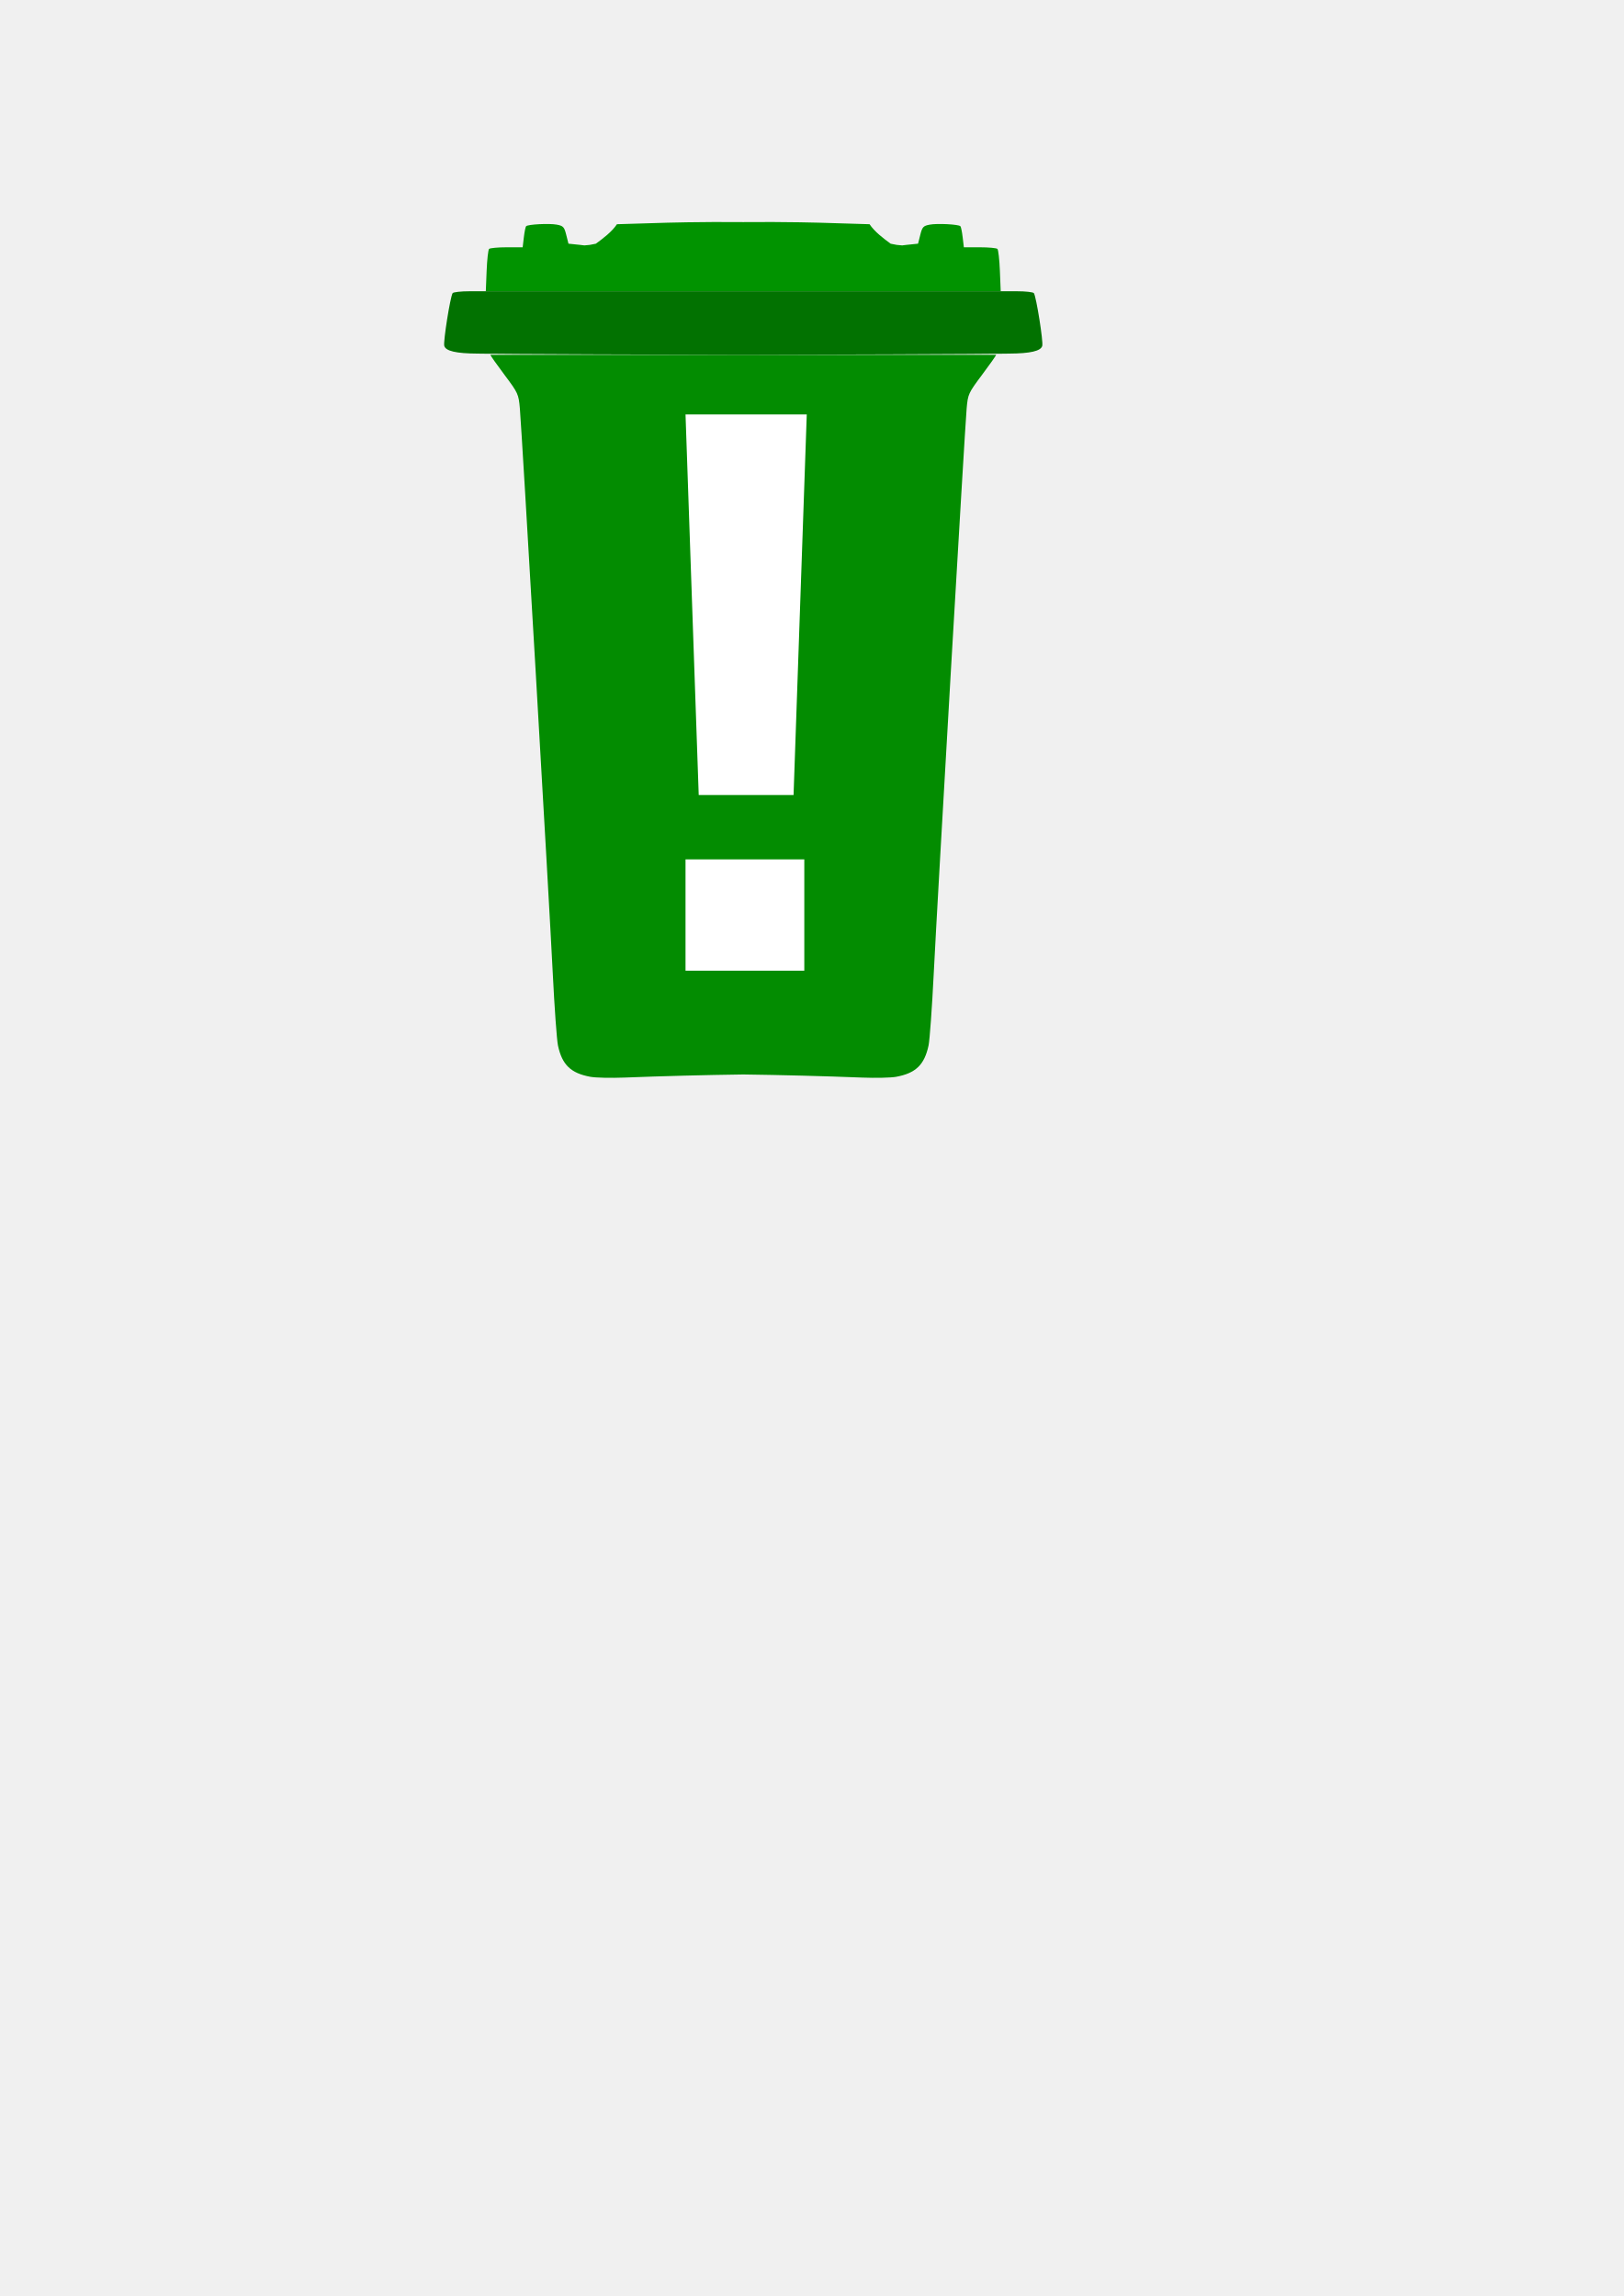
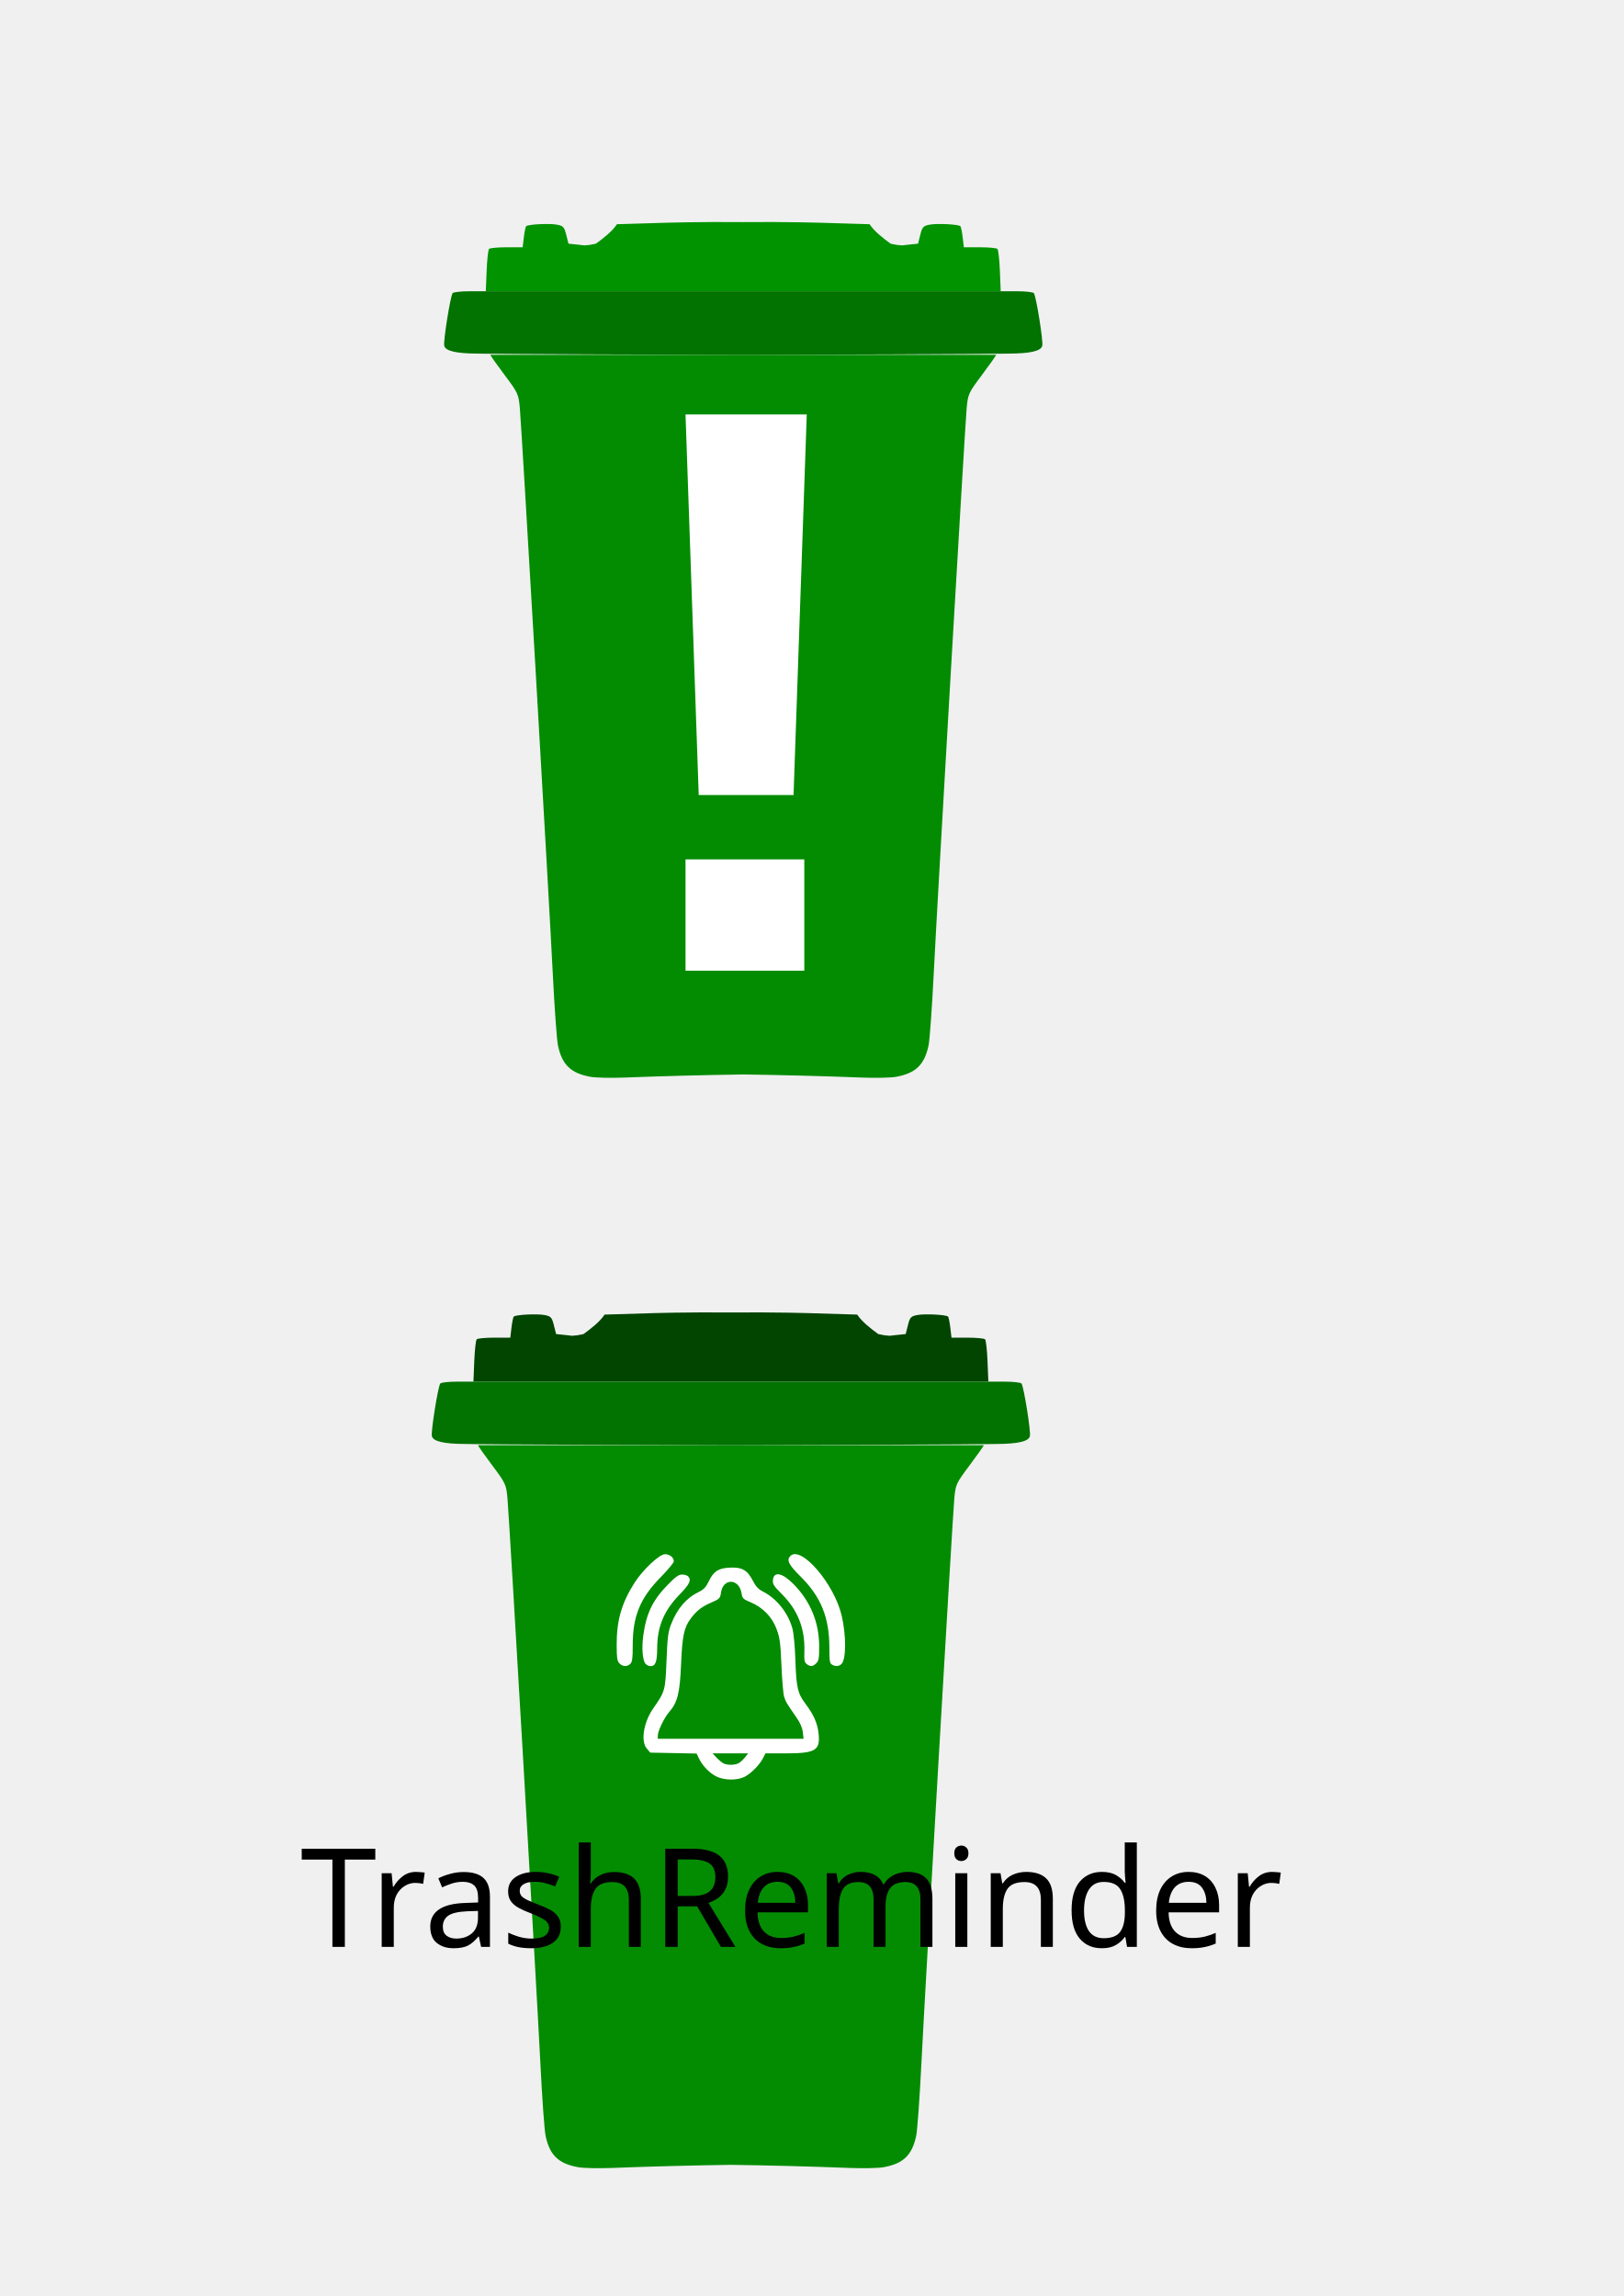
<svg xmlns="http://www.w3.org/2000/svg" width="210mm" height="297mm" viewBox="0 0 210 297" version="1.1" id="svg1225">
  <defs id="defs1222" />
  <g id="layer1">
    <g id="g1205" transform="matrix(0.2645833,0,0,0.2645833,-423.8918,271.4195)">
      <g id="g71591-8" transform="translate(1642.294,-1519.864)">
        <path style="fill:#019300;fill-opacity:1" d="m 448.986,636.426 -0.4,-9.949 c -0.22,-5.473 -0.759,-10.31 -1.199,-10.75 -0.44,-0.44 -4.314,-0.801 -8.607,-0.801 h -7.807 l -0.578,-4.885 c -0.318,-2.687 -0.819,-5.125 -1.111,-5.418 -0.929,-0.929 -11.296,-1.463 -14.98,-0.771 -3.167,0.594 -3.658,1.123 -4.631,4.986 l -1.09,4.322 -5.688,0.594 c -3.128,0.327 -0.842,0.331 -4.697,0.008 l -3.01,-0.588 c -3.577,-2.62 -7.909,-5.907 -10.305,-9.527 l -24.814,-0.748 c -4.626,-0.139 -12.919,-0.268 -22.553,-0.328 -4.526,-0.028 -9.5,0.032 -14.377,0.041 -4.877,-0.009 -9.851,-0.069 -14.377,-0.041 -9.633,0.06 -17.926,0.189 -22.553,0.328 l -24.814,0.748 c -2.396,3.62 -6.727,6.907 -10.305,9.527 l -3.01,0.588 c -3.856,0.323 -1.569,0.319 -4.697,-0.008 l -5.688,-0.594 -1.09,-4.322 c -0.973,-3.863 -1.464,-4.392 -4.631,-4.986 -3.684,-0.691 -14.052,-0.157 -14.98,0.771 -0.293,0.293 -0.793,2.731 -1.111,5.418 l -0.578,4.885 h -7.807 c -4.294,0 -8.167,0.361 -8.607,0.801 -0.44,0.44 -0.979,5.277 -1.199,10.75 l -0.4,9.949" id="path53166-0" />
        <path style="fill:#038c01;fill-opacity:1" d="m 199.521,667.504 c 0.001,0.317 3.1,4.712 6.887,9.768 6.672,8.909 6.904,9.415 7.529,16.424 0.916,10.276 14.304,240.169 16.098,276.441 0.822,16.616 1.96,32.39 2.531,35.053 2.023,9.435 6.269,13.528 15.861,15.293 2.528,0.465 9.996,0.632 16.596,0.371 18.636,-0.737 40.084,-1.269 58.115,-1.52 18.031,0.25 39.479,0.782 58.115,1.52 6.6,0.261 14.067,0.094 16.596,-0.371 9.592,-1.765 13.838,-5.858 15.861,-15.293 0.571,-2.663 1.709,-18.437 2.531,-35.053 1.794,-36.272 15.181,-266.166 16.098,-276.441 0.625,-7.009 0.857,-7.515 7.529,-16.424 3.786,-5.056 6.886,-9.45 6.887,-9.768" id="path53168-3" />
        <path id="path53170-8" style="fill:#027201;fill-opacity:1;stroke:none;stroke-width:11.7;stroke-miterlimit:4;stroke-dasharray:none;stroke-opacity:1" d="m 453.005,666.898 c 10.494,-0.048 15.654,-1.253 16.295,-3.809 0.537,-2.138 -2.906,-23.818 -4.086,-25.727 -0.319,-0.515 -4.101,-0.938 -8.404,-0.938 h -7.824 -251.695 -7.824 c -4.304,0 -8.086,0.422 -8.404,0.938 -1.18,1.909 -4.623,23.588 -4.086,25.727 0.641,2.555 5.801,3.761 16.295,3.809 3.436,0.016 6.249,0.288 129.867,0.605 123.618,-0.317 126.431,-0.59 129.867,-0.605 z" />
      </g>
      <text xml:space="preserve" style="font-style:normal;font-variant:normal;font-weight:bold;font-stretch:normal;font-size:412.863px;line-height:1.25;font-family:'Courier New';-inkscape-font-specification:'Courier New Bold';fill:#ffffff;stroke-width:10.322" x="1842.863" y="-551.26" id="text22882">
        <tspan id="tspan22880" x="1842.863" y="-551.26" style="font-style:normal;font-variant:normal;font-weight:bold;font-stretch:normal;font-family:'Courier New';-inkscape-font-specification:'Courier New Bold';fill:#ffffff;stroke-width:10.322">!</tspan>
      </text>
    </g>
    <rect style="fill:none;stroke:none;stroke-width:0.609" id="rect1034" width="125.575" height="125.575" x="33.342" y="21.282" />
+     <rect style="fill:none;stroke:none;stroke-width:0.609" id="rect1034-6" width="125.575" height="125.575" x="31.742" y="162.329" />
+     <g id="g71591" transform="matrix(0.2645833,0,0,0.2645833,9.032258,10.33512)">
+       <path style="fill:#014500;fill-opacity:1" d="m 448.986,636.426 -0.4,-9.949 c -0.22,-5.473 -0.759,-10.31 -1.199,-10.75 -0.44,-0.44 -4.314,-0.801 -8.607,-0.801 h -7.807 l -0.578,-4.885 c -0.318,-2.687 -0.819,-5.125 -1.111,-5.418 -0.929,-0.929 -11.296,-1.463 -14.98,-0.771 -3.167,0.594 -3.658,1.123 -4.631,4.986 l -1.09,4.322 -5.688,0.594 c -3.128,0.327 -0.842,0.331 -4.697,0.008 l -3.01,-0.588 c -3.577,-2.62 -7.909,-5.907 -10.305,-9.527 l -24.814,-0.748 c -4.626,-0.139 -12.919,-0.268 -22.553,-0.328 -4.526,-0.028 -9.5,0.032 -14.377,0.041 -4.877,-0.009 -9.851,-0.069 -14.377,-0.041 -9.633,0.06 -17.926,0.189 -22.553,0.328 l -24.814,0.748 c -2.396,3.62 -6.727,6.907 -10.305,9.527 l -3.01,0.588 c -3.856,0.323 -1.569,0.319 -4.697,-0.008 l -5.688,-0.594 -1.09,-4.322 c -0.973,-3.863 -1.464,-4.392 -4.631,-4.986 -3.684,-0.691 -14.052,-0.157 -14.98,0.771 -0.293,0.293 -0.793,2.731 -1.111,5.418 l -0.578,4.885 h -7.807 c -4.294,0 -8.167,0.361 -8.607,0.801 -0.44,0.44 -0.979,5.277 -1.199,10.75 l -0.4,9.949" id="path53166" />
+       <path style="fill:#038c01;fill-opacity:1" d="m 199.521,667.504 c 0.001,0.317 3.1,4.712 6.887,9.768 6.672,8.909 6.904,9.415 7.529,16.424 0.916,10.276 14.304,240.169 16.098,276.441 0.822,16.616 1.96,32.39 2.531,35.053 2.023,9.435 6.269,13.528 15.861,15.293 2.528,0.465 9.996,0.632 16.596,0.371 18.636,-0.737 40.084,-1.269 58.115,-1.52 18.031,0.25 39.479,0.782 58.115,1.52 6.6,0.261 14.067,0.094 16.596,-0.371 9.592,-1.765 13.838,-5.858 15.861,-15.293 0.571,-2.663 1.709,-18.437 2.531,-35.053 1.794,-36.272 15.181,-266.166 16.098,-276.441 0.625,-7.009 0.857,-7.515 7.529,-16.424 3.786,-5.056 6.886,-9.45 6.887,-9.768" id="path53168" />
+       <path id="path53170" style="fill:#027201;fill-opacity:1;stroke:none;stroke-width:11.7;stroke-miterlimit:4;stroke-dasharray:none;stroke-opacity:1" d="m 453.005,666.898 c 10.494,-0.048 15.654,-1.253 16.295,-3.809 0.537,-2.138 -2.906,-23.818 -4.086,-25.727 -0.319,-0.515 -4.101,-0.938 -8.404,-0.938 h -7.824 -251.695 -7.824 c -4.304,0 -8.086,0.422 -8.404,0.938 -1.18,1.909 -4.623,23.588 -4.086,25.727 0.641,2.555 5.801,3.761 16.295,3.809 3.436,0.016 6.249,0.288 129.867,0.605 123.618,-0.317 126.431,-0.59 129.867,-0.605 z" />
+     </g>
+     <path id="path73202" style="fill:#ffffff;stroke-width:0.265" d="m 92.649,229.796 c -0.883,-0.437 -1.803,-1.392 -2.256,-2.342 l -0.297,-0.624 -2.996,-0.06 -2.996,-0.059 -0.453,-0.528 c -0.806,-0.938 -0.414,-3.398 0.823,-5.174 1.551,-2.226 1.576,-2.318 1.73,-6.198 0.119,-2.998 0.203,-3.685 0.57,-4.646 0.787,-2.062 1.969,-3.448 3.628,-4.254 0.62,-0.301 0.902,-0.603 1.262,-1.35 0.627,-1.3 1.221,-1.695 2.675,-1.778 1.597,-0.091 2.319,0.307 3.013,1.66 0.396,0.773 0.716,1.12 1.316,1.428 1.798,0.922 3.26,2.757 3.82,4.794 0.158,0.574 0.319,2.254 0.375,3.919 0.127,3.73 0.29,4.448 1.321,5.821 1.045,1.39 1.532,2.487 1.68,3.784 0.255,2.232 -0.369,2.618 -4.231,2.618 h -2.634 l -0.308,0.611 c -0.428,0.851 -1.544,1.985 -2.374,2.413 -0.962,0.497 -2.63,0.481 -3.67,-0.034 z m 2.895,-1.728 c 0.224,-0.126 0.59,-0.461 0.813,-0.745 l 0.405,-0.517 h -2.305 -2.305 l 0.552,0.584 c 0.304,0.321 0.721,0.654 0.928,0.74 0.55,0.229 1.445,0.2 1.912,-0.061 z m 8.289,-3.995 c -0.065,-0.575 -0.333,-1.196 -0.824,-1.906 -1.296,-1.876 -1.385,-2.027 -1.594,-2.695 -0.113,-0.362 -0.27,-2.181 -0.348,-4.043 -0.125,-2.963 -0.203,-3.549 -0.629,-4.701 -0.583,-1.577 -1.793,-2.82 -3.39,-3.482 -0.945,-0.392 -1.035,-0.483 -1.143,-1.154 -0.307,-1.918 -2.37,-1.993 -2.655,-0.097 -0.117,0.778 -0.165,0.827 -1.284,1.315 -1.221,0.532 -1.858,1.029 -2.627,2.05 -0.867,1.151 -1.102,2.255 -1.251,5.88 -0.154,3.74 -0.46,4.983 -1.523,6.194 -0.642,0.731 -1.484,2.468 -1.487,3.066 l -0.002,0.423 h 9.426 9.426 z M 80.097,215.151 c -0.28,-0.31 -0.338,-0.716 -0.34,-2.397 -0.003,-3.15 0.63,-5.358 2.292,-7.989 1.067,-1.689 3.227,-3.719 3.958,-3.719 0.614,0 1.138,0.424 1.138,0.919 0,0.181 -0.756,1.097 -1.681,2.036 -2.685,2.729 -3.646,5.082 -3.631,8.89 0.006,1.525 -0.059,2.049 -0.284,2.303 -0.387,0.437 -1.036,0.417 -1.453,-0.044 z m 3.421,0.103 c -0.411,-0.411 -0.548,-2.023 -0.316,-3.721 0.39,-2.852 1.223,-4.561 3.201,-6.575 0.986,-1.004 1.376,-1.28 1.808,-1.28 0.303,0 0.653,0.102 0.777,0.226 0.465,0.465 0.21,1.02 -1.074,2.338 -2.039,2.092 -2.9,4.141 -2.919,6.95 -0.012,1.793 -0.213,2.332 -0.867,2.332 -0.187,0 -0.461,-0.121 -0.609,-0.27 z m 20.83,0.01 c -0.301,-0.22 -0.349,-0.473 -0.313,-1.645 0.091,-2.948 -0.851,-5.35 -2.904,-7.403 -1.069,-1.069 -1.216,-1.301 -1.165,-1.832 0.113,-1.172 1.231,-0.937 2.7,0.566 2.168,2.218 3.282,4.95 3.282,8.046 0,1.526 -0.053,1.83 -0.376,2.153 -0.443,0.443 -0.739,0.471 -1.224,0.116 z m 3.245,0.057 c -0.281,-0.164 -0.329,-0.486 -0.329,-2.215 0,-3.866 -1.094,-6.567 -3.714,-9.164 -1.564,-1.551 -1.856,-2.139 -1.326,-2.67 1.387,-1.387 5.681,3.613 6.635,7.727 0.598,2.577 0.585,5.633 -0.025,6.243 -0.325,0.325 -0.771,0.353 -1.242,0.079 z" />
+     <text xml:space="preserve" style="font-style:normal;font-weight:normal;font-size:17.781px;line-height:1.25;font-family:sans-serif;fill:#000000;fill-opacity:1;stroke:none;stroke-width:0.445" x="38.852" y="251.843" id="text85676">
+       <tspan id="tspan85674" x="38.852" y="251.843" style="font-style:normal;font-variant:normal;font-weight:normal;font-stretch:normal;font-family:'Script MT Bold';-inkscape-font-specification:'Script MT Bold, ';stroke-width:0.445">TrashReminder</tspan>
+     </text>
  </g>
</svg>
